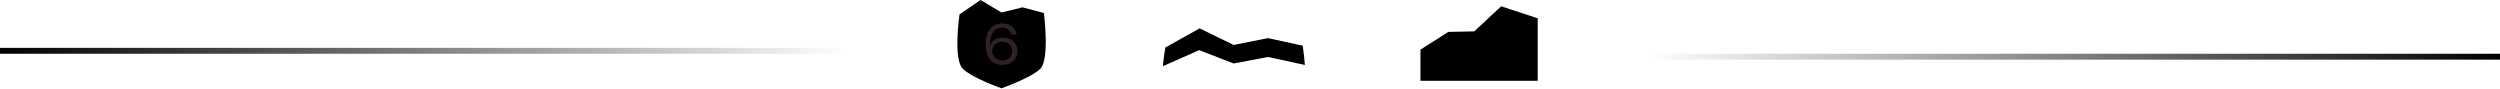
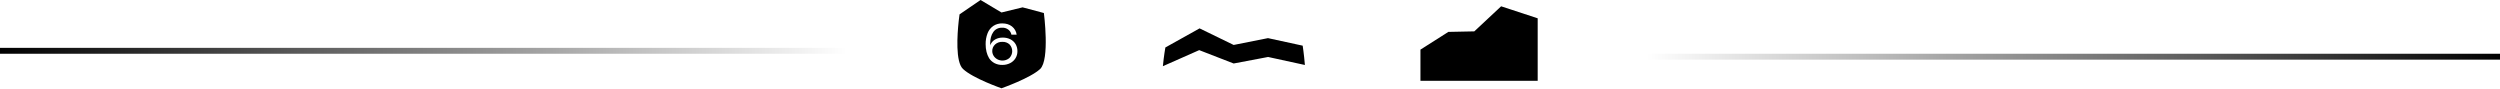
- <svg xmlns="http://www.w3.org/2000/svg" viewBox="0 0 848 30" fill="none">
-   <line x1="-8.74228e-08" y1="17.233" x2="287.189" y2="17.233" stroke="url(#sep03_paint_0)" stroke-width="2" />
-   <line x1="848" y1="19.233" x2="558.549" y2="19.233" stroke="url(#sep03_paint_1)" stroke-width="2" />
-   <path d="M430.139 19.325L442.619 22.04C442.312 18.284 441.869 15.491 441.869 15.491L430.1 12.933L418.457 15.249L406.897 9.623L395.294 16.1C395.294 16.1 394.8 18.808 394.446 22.453L406.771 17.002L418.457 21.537L430.139 19.325Z" fill="currentColor" />
-   <path d="M325.475 4.874C325.475 4.874 323.203 20.178 326.649 23.398C330.095 26.617 339.708 29.942 339.708 29.942C339.708 29.942 349.477 26.516 352.815 23.398C356.152 20.279 354.086 4.417 354.086 4.417L346.86 2.494L339.708 4.235L332.601 0L325.475 4.874Z" fill="currentColor" />
-   <path d="M334.329 15.031C334.299 13.744 334.524 12.464 334.995 11.254C335.37 10.275 336.043 9.421 336.932 8.795C337.815 8.211 338.876 7.91 339.957 7.937C341.296 7.937 342.4 8.283 343.268 8.975C344.149 9.683 344.712 10.673 344.848 11.751H343.071C342.945 11.058 342.549 10.434 341.958 9.999C341.368 9.564 340.625 9.35 339.875 9.398C339.288 9.381 338.707 9.508 338.189 9.767C337.671 10.026 337.235 10.407 336.924 10.873C336.222 11.857 335.871 13.142 335.871 14.728L335.893 15.4C335.92 15.271 335.962 15.146 336.019 15.026C336.351 14.334 336.902 13.754 337.598 13.364C338.368 12.943 339.247 12.731 340.138 12.752C341.036 12.735 341.924 12.932 342.718 13.325C343.457 13.698 344.066 14.26 344.477 14.945C344.911 15.69 345.13 16.528 345.111 17.377C345.124 18.211 344.898 19.034 344.456 19.759C344.024 20.459 343.394 21.034 342.634 21.419C341.816 21.831 340.897 22.039 339.967 22.021C339.048 22.041 338.14 21.833 337.335 21.419C336.577 21.011 335.943 20.43 335.492 19.73C335.102 19.066 334.814 18.354 334.634 17.615C334.425 16.768 334.323 15.9 334.329 15.031ZM340.02 14.2C339.563 14.176 339.105 14.242 338.677 14.394C338.249 14.546 337.859 14.78 337.534 15.081C337.209 15.383 336.955 15.744 336.79 16.143C336.624 16.542 336.55 16.969 336.572 17.396C336.59 18.021 336.801 18.627 337.18 19.142C337.559 19.656 338.09 20.057 338.708 20.296C339.326 20.534 340.005 20.6 340.663 20.486C341.32 20.372 341.928 20.081 342.413 19.651C343.008 19.02 343.339 18.209 343.345 17.369C343.351 16.528 343.031 15.713 342.444 15.075C342.129 14.779 341.75 14.547 341.332 14.397C340.914 14.246 340.467 14.179 340.02 14.2Z" fill="#2F212A" />
-   <path d="M521.582 6.207L509.18 2.137L500.087 10.639L491.283 10.819L481.817 16.831V27.416H521.582V6.207Z" fill="currentColor" />
+ <svg xmlns="http://www.w3.org/2000/svg" viewBox="0 0 848 30" version="1.1">
+   <g stroke="none" stroke-width="1" fill="none" fill-rule="evenodd">
+     <line x1="0" y1="17.233" x2="287.189" y2="17.233" stroke="url(#sep03_paint_0)" stroke-width="2" />
+     <line x1="848" y1="19.233" x2="558.549" y2="19.233" stroke="url(#sep03_paint_1)" stroke-width="2" />
+     <path d="M430.139,19.325 L442.619,22.04 C442.312,18.284 441.869,15.491 441.869,15.491 L430.1,12.933 L418.457,15.249 L406.897,9.623 L395.294,16.1 C395.294,16.1 394.8,18.808 394.446,22.453 L406.771,17.002 L418.457,21.537 L430.139,19.325 Z" fill="currentColor" fill-rule="nonzero" />
+     <path d="M332.601,4.08562073e-14 L339.708,4.235 L346.86,2.494 L354.086,4.417 C354.086,4.417 356.152,20.279 352.815,23.398 C349.477,26.516 339.708,29.942 339.708,29.942 C339.708,29.942 330.095,26.617 326.649,23.398 C324.053,20.973 324.702,11.691 325.18,7.258 L325.229,6.817 C325.364,5.62 325.475,4.874 325.475,4.874 L325.475,4.874 L332.601,4.08562073e-14 Z M339.957,7.937 C338.876,7.91 337.815,8.211 336.932,8.795 C336.043,9.421 335.37,10.275 334.995,11.254 C334.524,12.464 334.299,13.744 334.329,15.031 C334.323,15.9 334.425,16.768 334.634,17.615 C334.814,18.354 335.102,19.066 335.492,19.73 C335.943,20.43 336.577,21.011 337.335,21.419 C338.14,21.833 339.048,22.041 339.967,22.021 C340.897,22.039 341.816,21.831 342.634,21.419 C343.394,21.034 344.024,20.459 344.456,19.759 C344.898,19.034 345.124,18.211 345.111,17.377 C345.13,16.528 344.911,15.69 344.477,14.945 C344.066,14.26 343.457,13.698 342.718,13.325 C341.924,12.932 341.036,12.735 340.138,12.752 C339.247,12.731 338.368,12.943 337.598,13.364 C336.902,13.754 336.351,14.334 336.019,15.026 C335.962,15.146 335.92,15.271 335.893,15.4 L335.893,15.4 L335.871,14.728 C335.871,13.142 336.222,11.857 336.924,10.873 C337.235,10.407 337.671,10.026 338.189,9.767 C338.707,9.508 339.288,9.381 339.875,9.398 C340.625,9.35 341.368,9.564 341.958,9.999 C342.549,10.434 342.945,11.058 343.071,11.751 L343.071,11.751 L344.848,11.751 C344.712,10.673 344.149,9.683 343.268,8.975 C342.4,8.283 341.296,7.937 339.957,7.937 Z M339.792,14.195 L340.02,14.2 C340.467,14.179 340.914,14.246 341.332,14.397 C341.75,14.547 342.129,14.779 342.444,15.075 C343.031,15.713 343.351,16.528 343.345,17.369 C343.339,18.209 343.008,19.02 342.413,19.651 C341.928,20.081 341.32,20.372 340.663,20.486 C340.005,20.6 339.326,20.534 338.708,20.296 C338.09,20.057 337.559,19.656 337.18,19.142 C336.801,18.627 336.59,18.021 336.572,17.396 C336.55,16.969 336.624,16.542 336.79,16.143 C336.955,15.744 337.209,15.383 337.534,15.081 C337.859,14.78 338.249,14.546 338.677,14.394 C339.105,14.242 339.563,14.176 340.02,14.2 Z" fill="currentColor" fill-rule="nonzero" />
+     <polygon fill="currentColor" fill-rule="nonzero" points="521.582 6.207 509.18 2.137 500.087 10.639 491.283 10.819 481.817 16.831 481.817 27.416 521.582 27.416" />
+   </g>
  <defs>
    <linearGradient id="sep03_paint_0" x1="8.69285e-08" y1="19.228" x2="287.189" y2="19.228" gradientUnits="userSpaceOnUse">
      <stop stop-color="currentColor" />
      <stop offset="1" stop-color="currentColor" stop-opacity="0" />
    </linearGradient>
    <linearGradient id="sep03_paint_1" x1="848" y1="17.239" x2="558.549" y2="17.239" gradientUnits="userSpaceOnUse">
      <stop stop-color="currentColor" />
      <stop offset="1" stop-color="currentColor" stop-opacity="0" />
    </linearGradient>
  </defs>
</svg>
